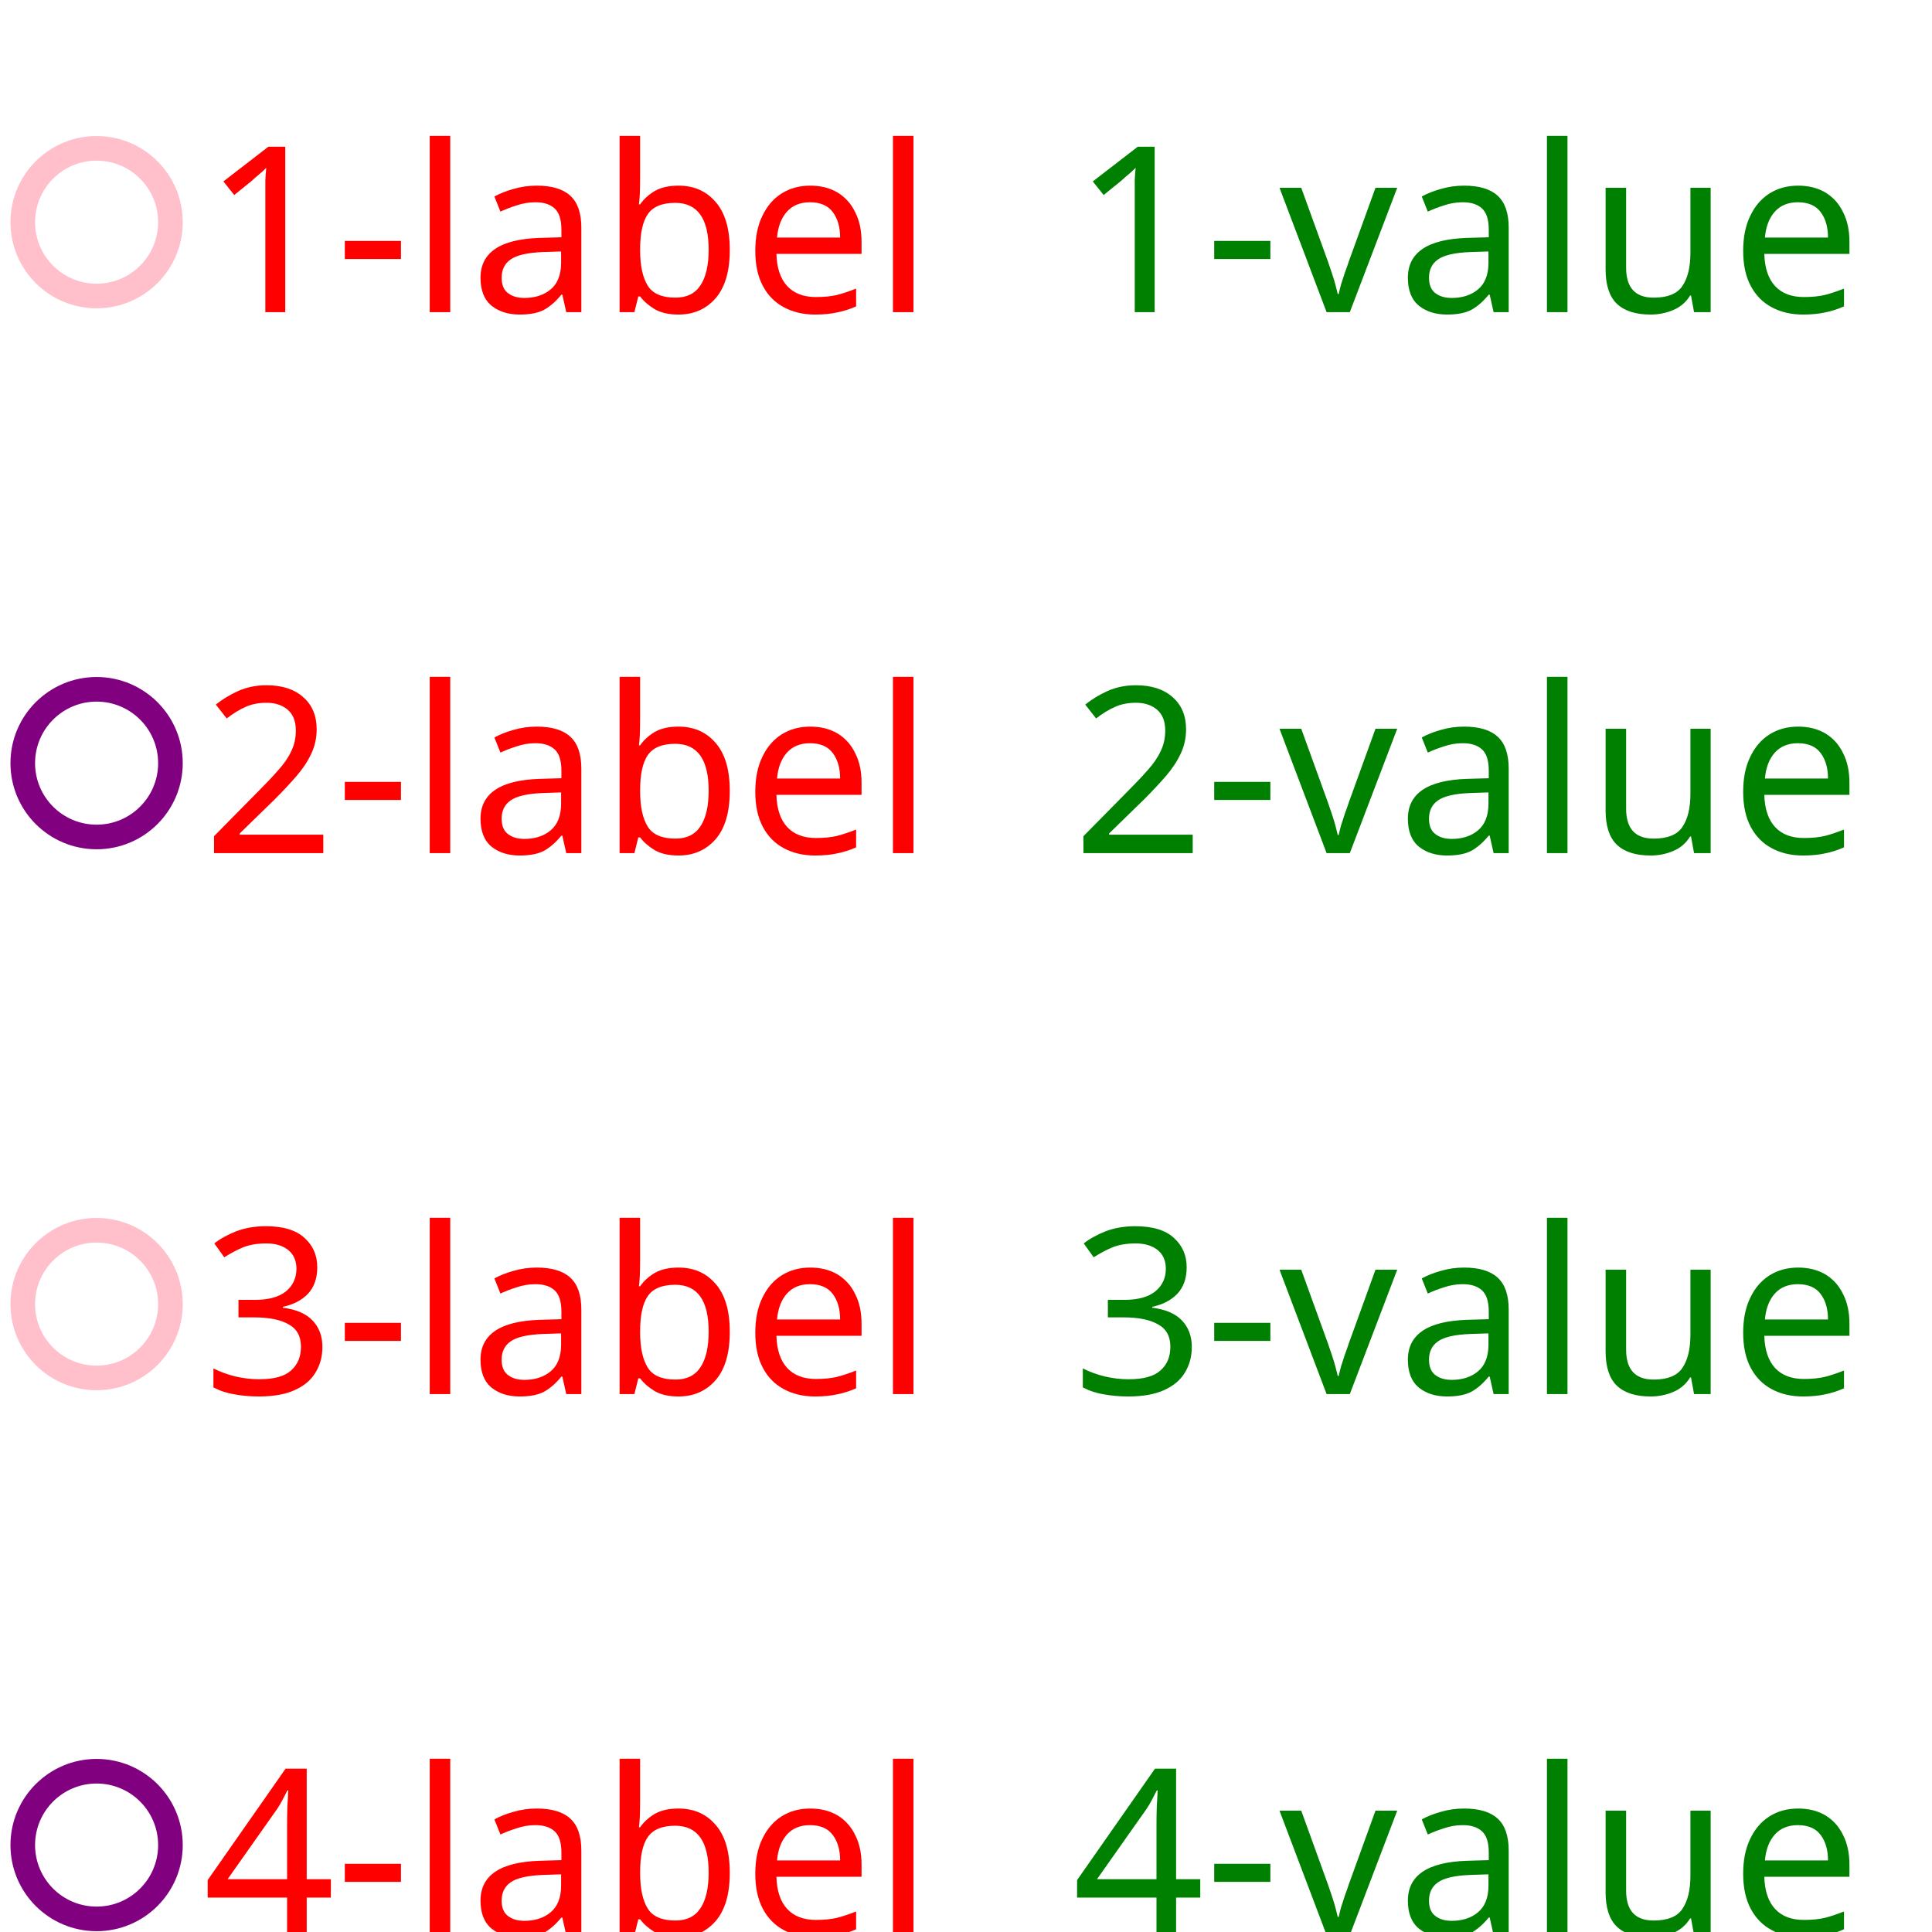
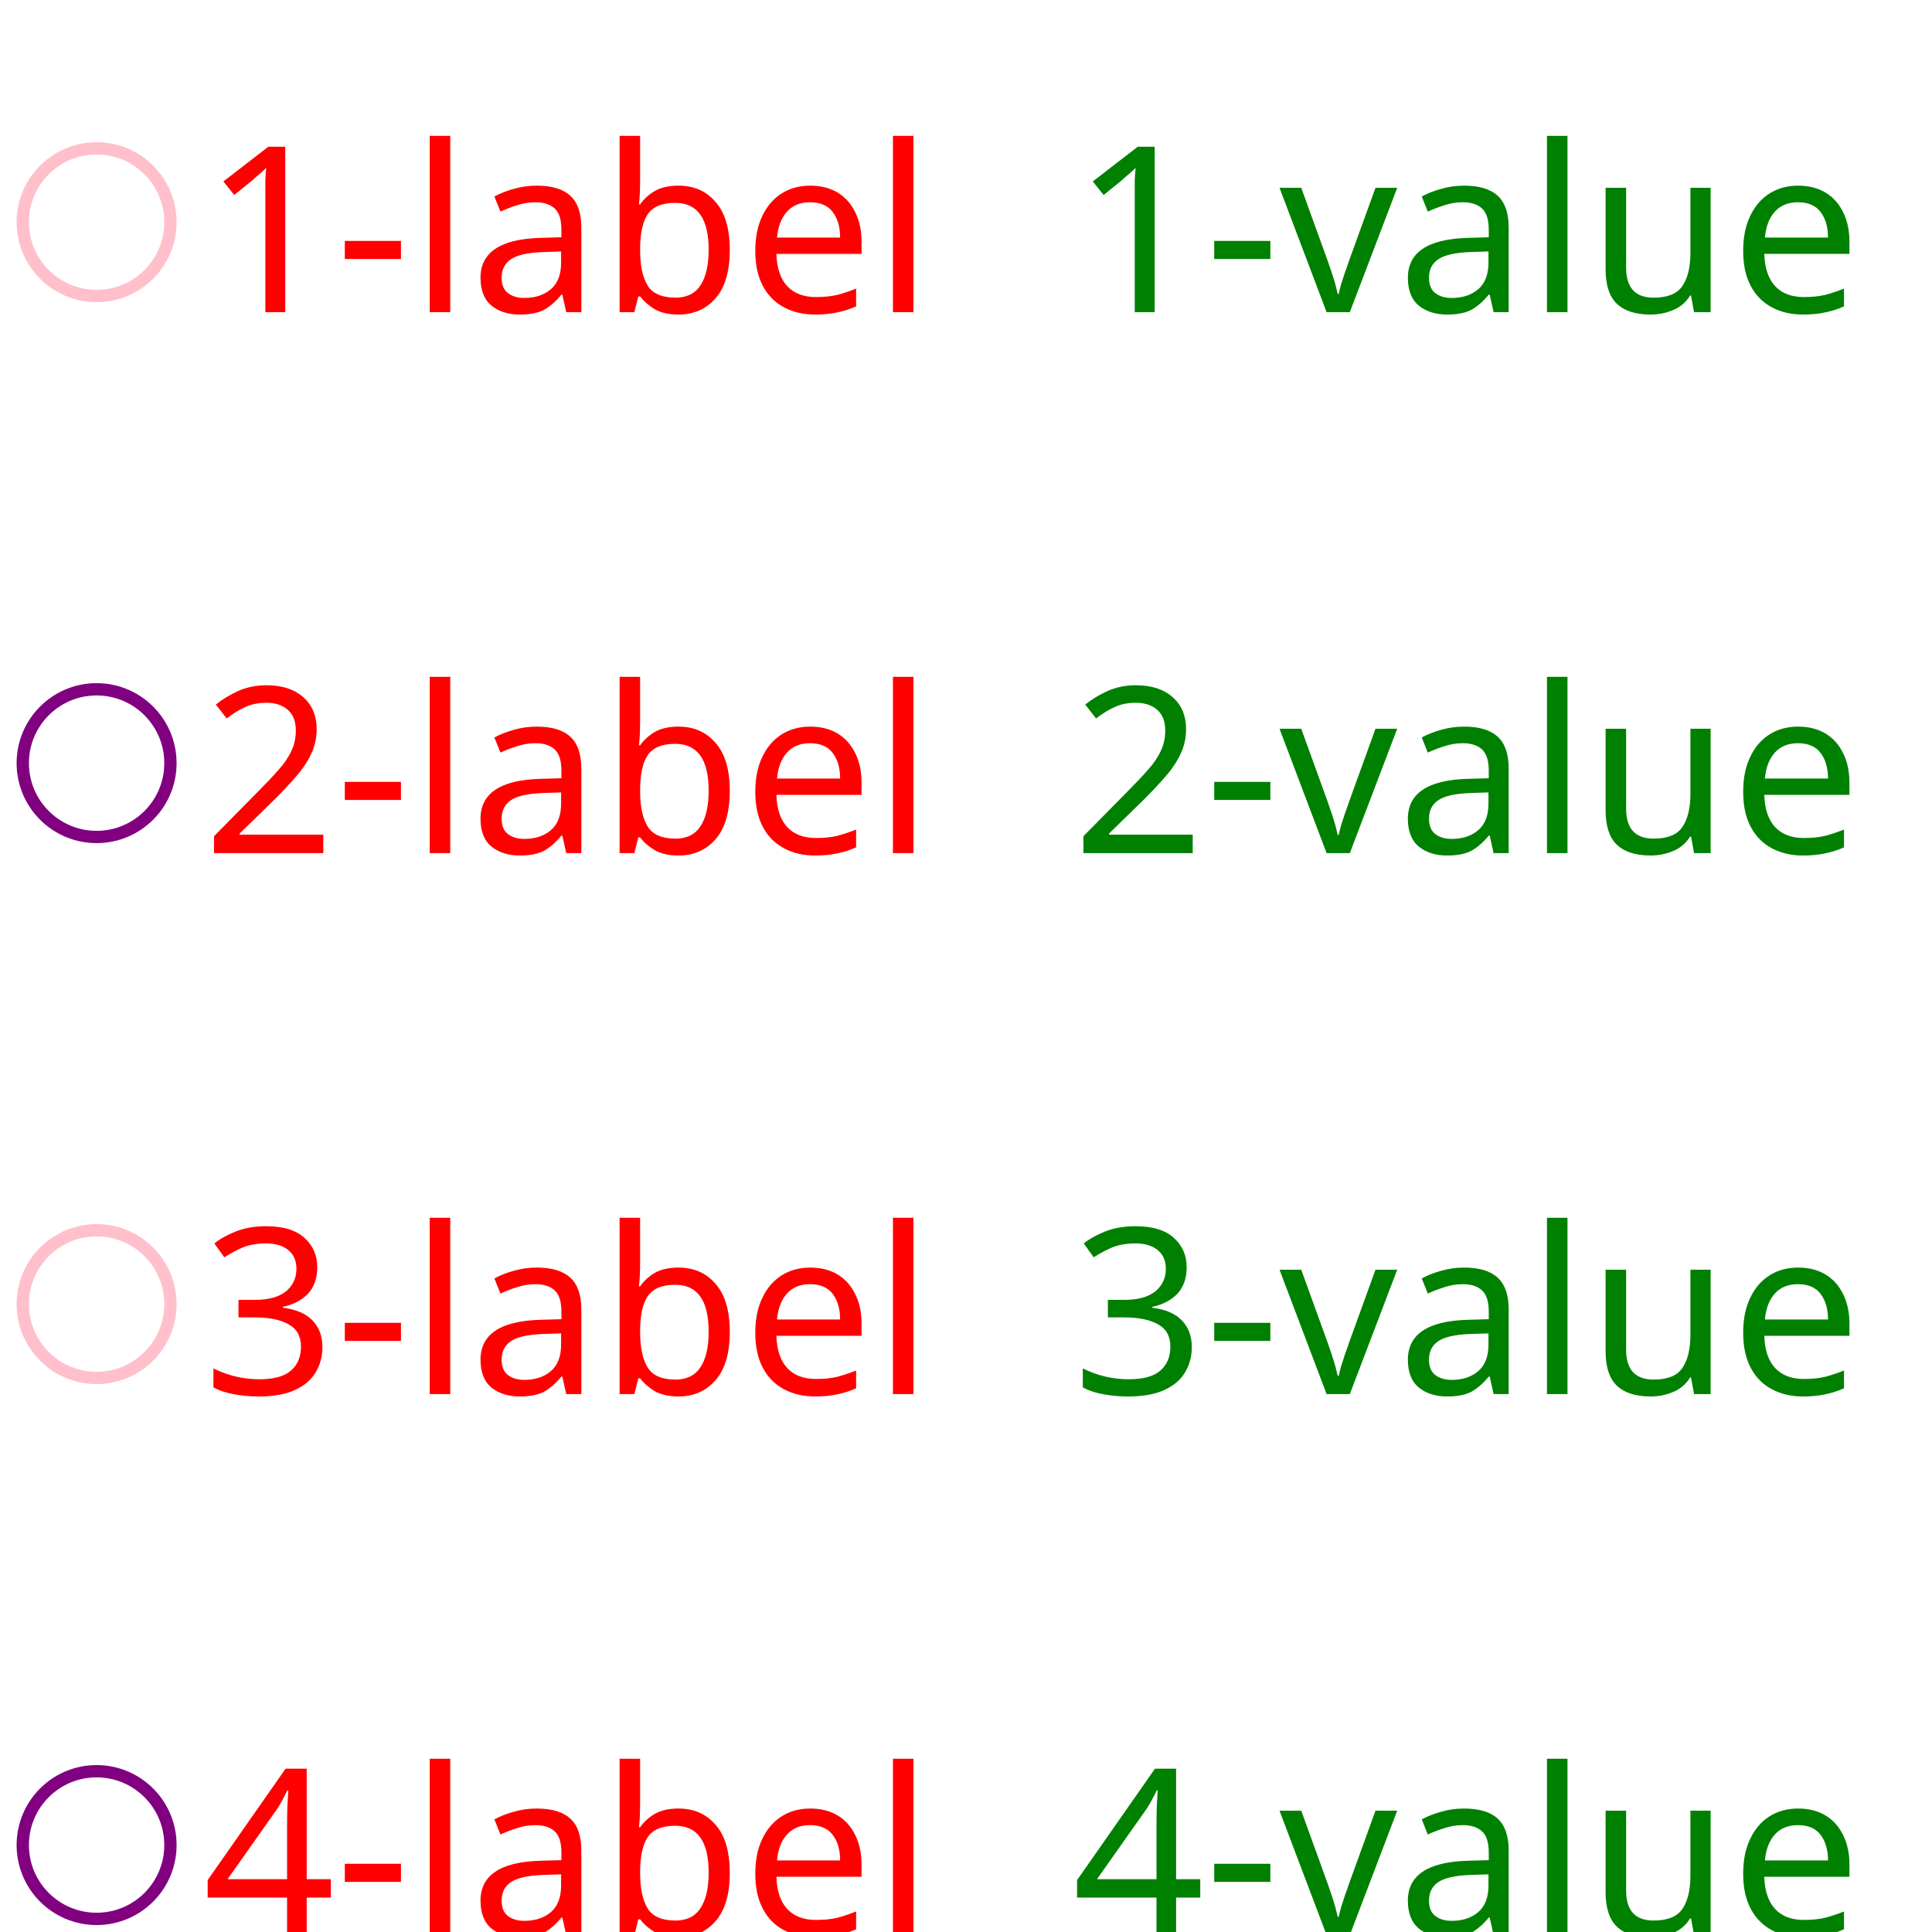
<svg xmlns="http://www.w3.org/2000/svg" width="100" height="100" style="background: transparent;" color-interpolation-filters="sRGB">
  <defs>
-     <clipPath transform="matrix(1,0,0,1,0,0)" id="clip-path-135-87">
-       <use href="#g-svg-135" transform="matrix(1,0,0,1,0,0)" />
+     <clipPath id="clip-path-115-67">
+       <use href="#g-svg-115" />
    </clipPath>
  </defs>
-   <g id="g-svg-camera" transform="matrix(1,0,0,1,0,0)">
-     <g id="g-root" fill="none" transform="matrix(1,0,0,1,0,0)">
-       <g id="g-svg-84" fill="none" width="100" height="100" transform="matrix(1,0,0,1,0,0)">
-         <g id="g-svg-85" fill="none" width="100" height="90" transform="matrix(1,0,0,1,0,0)">
-           <g id="g-svg-86" fill="none" class="items-navigator" transform="matrix(1,0,0,1,0,0)">
-             <g id="g-svg-87" fill="none" class="navigator-content-group" clip-path="url(#clip-path-135-87)" transform="matrix(1,0,0,1,0,0)">
-               <g id="g-svg-88" fill="none" class="navigator-play-window" transform="matrix(1,0,0,1,0,0)">
-                 <g id="g-svg-16" fill="none" class="items-item-page" transform="matrix(1,0,0,1,0,0)">
-                   <g id="g-svg-89" fill="none" class="items-item" width="100" height="23" transform="matrix(1,0,0,1,0,0)">
-                     <g id="g-svg-101" fill="none" class="legend-category-item-background-group" transform="matrix(1,0,0,1,0,0)">
-                       <g transform="matrix(1,0,0,1,0,0)">
-                         <path id="g-svg-102" fill="none" d="M 0,0 l 100,0 l 0,23 l-100 0 z" class="legend-category-item-background" width="100" height="23" visibility="visible" />
+   <g id="g-svg-camera">
+     <g id="g-root" fill="none">
+       <g id="g-svg-64" fill="none" width="100" height="100">
+         <g id="g-svg-65" fill="none" width="100" height="90">
+           <g id="g-svg-66" fill="none" x="0" y="0" class="items-navigator">
+             <g id="g-svg-67" fill="none" class="navigator-content-group" clip-path="url(#clip-path-115-67)">
+               <g id="g-svg-68" fill="none" class="navigator-play-window">
+                 <g id="g-svg-16" fill="none" class="items-item-page">
+                   <g id="g-svg-69" fill="none" class="items-item" x="0" y="0" width="100" height="23">
+                     <g id="g-svg-81" fill="none" class="legend-category-item-background-group">
+                       <g>
+                         <path id="g-svg-82" fill="none" d="M 0,0 l 100,0 l 0,23 l-100 0 z" class="legend-category-item-background" width="100" height="23" visibility="visible" />
                      </g>
                    </g>
-                     <g id="g-svg-95" fill="none" class="legend-category-item-marker-group" transform="matrix(0.636915,0,0,0.636915,5,11.5)">
-                       <g transform="matrix(1,0,0,1,0,0)">
-                         <circle id="g-svg-96" fill="none" transform="translate(-6,-6)" cx="6" cy="6" r="6" class="legend-category-item-marker" stroke="rgba(255,192,203,1)" stroke-width="2" visibility="visible" />
+                     <g id="g-svg-75" fill="none" class="legend-category-item-marker-group" transform="matrix(0.636915,0,0,0.636915,5,11.5)">
+                       <g>
+                         <circle id="g-svg-76" fill="none" r="6" class="legend-category-item-marker" stroke="rgba(255,192,203,1)" visibility="visible" />
                      </g>
                    </g>
-                     <g id="g-svg-97" fill="none" class="legend-category-item-label-group" transform="matrix(1,0,0,1,10,11.5)">
-                       <g transform="matrix(1,0,0,1,0,0)">
-                         <text id="g-svg-98" fill="rgba(255,0,0,1)" dominant-baseline="central" paint-order="stroke" dx="0.5" font-family="sans-serif" font-size="12" font-style="normal" font-variant="normal" font-weight="normal" stroke-width="1" text-anchor="left" class="legend-category-item-label" visibility="visible">
+                     <g id="g-svg-77" fill="none" class="legend-category-item-label-group" transform="matrix(1,0,0,1,10,11.5)">
+                       <g>
+                         <text id="g-svg-78" fill="rgba(255,0,0,1)" dominant-baseline="central" paint-order="stroke" dx="0.5" font-family="sans-serif" font-size="12" font-style="normal" font-variant="normal" font-weight="normal" stroke-width="1" text-anchor="left" class="legend-category-item-label" visibility="visible">
                          1-label
                        </text>
                      </g>
                    </g>
-                     <g id="g-svg-99" fill="none" class="legend-category-item-value-group" transform="matrix(1,0,0,1,55,11.5)">
-                       <g transform="matrix(1,0,0,1,0,0)">
-                         <text id="g-svg-100" fill="rgba(0,128,0,1)" dominant-baseline="central" paint-order="stroke" dx="0.5" font-family="sans-serif" font-size="12" font-style="normal" font-variant="normal" font-weight="normal" stroke-width="1" text-anchor="left" class="legend-category-item-value" visibility="visible">
+                     <g id="g-svg-79" fill="none" class="legend-category-item-value-group" transform="matrix(1,0,0,1,55,11.5)">
+                       <g>
+                         <text id="g-svg-80" fill="rgba(0,128,0,1)" dominant-baseline="central" paint-order="stroke" dx="0.5" font-family="sans-serif" font-size="12" font-style="normal" font-variant="normal" font-weight="normal" stroke-width="1" text-anchor="left" class="legend-category-item-value" visibility="visible">
                          1-value
                        </text>
                      </g>
                    </g>
                  </g>
-                   <g id="g-svg-90" fill="none" class="items-item" width="100" height="23" transform="matrix(1,0,0,1,0,28)">
-                     <g id="g-svg-109" fill="none" class="legend-category-item-background-group" transform="matrix(1,0,0,1,0,0)">
-                       <g transform="matrix(1,0,0,1,0,0)">
-                         <path id="g-svg-110" fill="none" d="M 0,0 l 100,0 l 0,23 l-100 0 z" class="legend-category-item-background" width="100" height="23" visibility="visible" />
+                   <g id="g-svg-70" fill="none" class="items-item" x="0" y="28" width="100" height="23" transform="matrix(1,0,0,1,0,28)">
+                     <g id="g-svg-89" fill="none" class="legend-category-item-background-group">
+                       <g>
+                         <path id="g-svg-90" fill="none" d="M 0,0 l 100,0 l 0,23 l-100 0 z" class="legend-category-item-background" width="100" height="23" visibility="visible" />
                      </g>
                    </g>
-                     <g id="g-svg-103" fill="none" class="legend-category-item-marker-group" transform="matrix(0.636915,0,0,0.636915,5,11.5)">
-                       <g transform="matrix(1,0,0,1,0,0)">
-                         <circle id="g-svg-104" fill="none" transform="translate(-6,-6)" cx="6" cy="6" r="6" class="legend-category-item-marker" stroke="rgba(128,0,128,1)" stroke-width="2" visibility="visible" />
+                     <g id="g-svg-83" fill="none" class="legend-category-item-marker-group" transform="matrix(0.636915,0,0,0.636915,5,11.5)">
+                       <g>
+                         <circle id="g-svg-84" fill="none" r="6" class="legend-category-item-marker" stroke="rgba(128,0,128,1)" visibility="visible" />
                      </g>
                    </g>
-                     <g id="g-svg-105" fill="none" class="legend-category-item-label-group" transform="matrix(1,0,0,1,10,11.5)">
-                       <g transform="matrix(1,0,0,1,0,0)">
-                         <text id="g-svg-106" fill="rgba(255,0,0,1)" dominant-baseline="central" paint-order="stroke" dx="0.5" font-family="sans-serif" font-size="12" font-style="normal" font-variant="normal" font-weight="normal" stroke-width="1" text-anchor="left" class="legend-category-item-label" visibility="visible">
+                     <g id="g-svg-85" fill="none" class="legend-category-item-label-group" transform="matrix(1,0,0,1,10,11.5)">
+                       <g>
+                         <text id="g-svg-86" fill="rgba(255,0,0,1)" dominant-baseline="central" paint-order="stroke" dx="0.5" font-family="sans-serif" font-size="12" font-style="normal" font-variant="normal" font-weight="normal" stroke-width="1" text-anchor="left" class="legend-category-item-label" visibility="visible">
                          2-label
                        </text>
                      </g>
                    </g>
-                     <g id="g-svg-107" fill="none" class="legend-category-item-value-group" transform="matrix(1,0,0,1,55,11.5)">
-                       <g transform="matrix(1,0,0,1,0,0)">
-                         <text id="g-svg-108" fill="rgba(0,128,0,1)" dominant-baseline="central" paint-order="stroke" dx="0.5" font-family="sans-serif" font-size="12" font-style="normal" font-variant="normal" font-weight="normal" stroke-width="1" text-anchor="left" class="legend-category-item-value" visibility="visible">
+                     <g id="g-svg-87" fill="none" class="legend-category-item-value-group" transform="matrix(1,0,0,1,55,11.5)">
+                       <g>
+                         <text id="g-svg-88" fill="rgba(0,128,0,1)" dominant-baseline="central" paint-order="stroke" dx="0.5" font-family="sans-serif" font-size="12" font-style="normal" font-variant="normal" font-weight="normal" stroke-width="1" text-anchor="left" class="legend-category-item-value" visibility="visible">
                          2-value
                        </text>
                      </g>
                    </g>
                  </g>
-                   <g id="g-svg-91" fill="none" class="items-item" width="100" height="23" transform="matrix(1,0,0,1,0,56)">
-                     <g id="g-svg-117" fill="none" class="legend-category-item-background-group" transform="matrix(1,0,0,1,0,0)">
-                       <g transform="matrix(1,0,0,1,0,0)">
-                         <path id="g-svg-118" fill="none" d="M 0,0 l 100,0 l 0,23 l-100 0 z" class="legend-category-item-background" width="100" height="23" visibility="visible" />
+                   <g id="g-svg-71" fill="none" class="items-item" x="0" y="56" width="100" height="23" transform="matrix(1,0,0,1,0,56)">
+                     <g id="g-svg-97" fill="none" class="legend-category-item-background-group">
+                       <g>
+                         <path id="g-svg-98" fill="none" d="M 0,0 l 100,0 l 0,23 l-100 0 z" class="legend-category-item-background" width="100" height="23" visibility="visible" />
                      </g>
                    </g>
-                     <g id="g-svg-111" fill="none" class="legend-category-item-marker-group" transform="matrix(0.636915,0,0,0.636915,5,11.5)">
-                       <g transform="matrix(1,0,0,1,0,0)">
-                         <circle id="g-svg-112" fill="none" transform="translate(-6,-6)" cx="6" cy="6" r="6" class="legend-category-item-marker" stroke="rgba(255,192,203,1)" stroke-width="2" visibility="visible" />
+                     <g id="g-svg-91" fill="none" class="legend-category-item-marker-group" transform="matrix(0.636915,0,0,0.636915,5,11.5)">
+                       <g>
+                         <circle id="g-svg-92" fill="none" r="6" class="legend-category-item-marker" stroke="rgba(255,192,203,1)" visibility="visible" />
                      </g>
                    </g>
-                     <g id="g-svg-113" fill="none" class="legend-category-item-label-group" transform="matrix(1,0,0,1,10,11.5)">
-                       <g transform="matrix(1,0,0,1,0,0)">
-                         <text id="g-svg-114" fill="rgba(255,0,0,1)" dominant-baseline="central" paint-order="stroke" dx="0.5" font-family="sans-serif" font-size="12" font-style="normal" font-variant="normal" font-weight="normal" stroke-width="1" text-anchor="left" class="legend-category-item-label" visibility="visible">
+                     <g id="g-svg-93" fill="none" class="legend-category-item-label-group" transform="matrix(1,0,0,1,10,11.5)">
+                       <g>
+                         <text id="g-svg-94" fill="rgba(255,0,0,1)" dominant-baseline="central" paint-order="stroke" dx="0.5" font-family="sans-serif" font-size="12" font-style="normal" font-variant="normal" font-weight="normal" stroke-width="1" text-anchor="left" class="legend-category-item-label" visibility="visible">
                          3-label
                        </text>
                      </g>
                    </g>
-                     <g id="g-svg-115" fill="none" class="legend-category-item-value-group" transform="matrix(1,0,0,1,55,11.5)">
-                       <g transform="matrix(1,0,0,1,0,0)">
-                         <text id="g-svg-116" fill="rgba(0,128,0,1)" dominant-baseline="central" paint-order="stroke" dx="0.5" font-family="sans-serif" font-size="12" font-style="normal" font-variant="normal" font-weight="normal" stroke-width="1" text-anchor="left" class="legend-category-item-value" visibility="visible">
+                     <g id="g-svg-95" fill="none" class="legend-category-item-value-group" transform="matrix(1,0,0,1,55,11.5)">
+                       <g>
+                         <text id="g-svg-96" fill="rgba(0,128,0,1)" dominant-baseline="central" paint-order="stroke" dx="0.5" font-family="sans-serif" font-size="12" font-style="normal" font-variant="normal" font-weight="normal" stroke-width="1" text-anchor="left" class="legend-category-item-value" visibility="visible">
                          3-value
                        </text>
                      </g>
                    </g>
                  </g>
-                   <g id="g-svg-92" fill="none" class="items-item" width="100" height="23" transform="matrix(1,0,0,1,0,84)">
-                     <g id="g-svg-125" fill="none" class="legend-category-item-background-group" transform="matrix(1,0,0,1,0,0)">
-                       <g transform="matrix(1,0,0,1,0,0)">
-                         <path id="g-svg-126" fill="none" d="M 0,0 l 100,0 l 0,23 l-100 0 z" class="legend-category-item-background" width="100" height="23" visibility="visible" />
+                   <g id="g-svg-72" fill="none" class="items-item" x="0" y="84" width="100" height="23" transform="matrix(1,0,0,1,0,84)">
+                     <g id="g-svg-105" fill="none" class="legend-category-item-background-group">
+                       <g>
+                         <path id="g-svg-106" fill="none" d="M 0,0 l 100,0 l 0,23 l-100 0 z" class="legend-category-item-background" width="100" height="23" visibility="visible" />
                      </g>
                    </g>
-                     <g id="g-svg-119" fill="none" class="legend-category-item-marker-group" transform="matrix(0.636915,0,0,0.636915,5,11.5)">
-                       <g transform="matrix(1,0,0,1,0,0)">
-                         <circle id="g-svg-120" fill="none" transform="translate(-6,-6)" cx="6" cy="6" r="6" class="legend-category-item-marker" stroke="rgba(128,0,128,1)" stroke-width="2" visibility="visible" />
+                     <g id="g-svg-99" fill="none" class="legend-category-item-marker-group" transform="matrix(0.636915,0,0,0.636915,5,11.5)">
+                       <g>
+                         <circle id="g-svg-100" fill="none" r="6" class="legend-category-item-marker" stroke="rgba(128,0,128,1)" visibility="visible" />
                      </g>
                    </g>
-                     <g id="g-svg-121" fill="none" class="legend-category-item-label-group" transform="matrix(1,0,0,1,10,11.5)">
-                       <g transform="matrix(1,0,0,1,0,0)">
-                         <text id="g-svg-122" fill="rgba(255,0,0,1)" dominant-baseline="central" paint-order="stroke" dx="0.5" font-family="sans-serif" font-size="12" font-style="normal" font-variant="normal" font-weight="normal" stroke-width="1" text-anchor="left" class="legend-category-item-label" visibility="visible">
+                     <g id="g-svg-101" fill="none" class="legend-category-item-label-group" transform="matrix(1,0,0,1,10,11.5)">
+                       <g>
+                         <text id="g-svg-102" fill="rgba(255,0,0,1)" dominant-baseline="central" paint-order="stroke" dx="0.5" font-family="sans-serif" font-size="12" font-style="normal" font-variant="normal" font-weight="normal" stroke-width="1" text-anchor="left" class="legend-category-item-label" visibility="visible">
                          4-label
                        </text>
                      </g>
                    </g>
-                     <g id="g-svg-123" fill="none" class="legend-category-item-value-group" transform="matrix(1,0,0,1,55,11.5)">
-                       <g transform="matrix(1,0,0,1,0,0)">
-                         <text id="g-svg-124" fill="rgba(0,128,0,1)" dominant-baseline="central" paint-order="stroke" dx="0.5" font-family="sans-serif" font-size="12" font-style="normal" font-variant="normal" font-weight="normal" stroke-width="1" text-anchor="left" class="legend-category-item-value" visibility="visible">
+                     <g id="g-svg-103" fill="none" class="legend-category-item-value-group" transform="matrix(1,0,0,1,55,11.5)">
+                       <g>
+                         <text id="g-svg-104" fill="rgba(0,128,0,1)" dominant-baseline="central" paint-order="stroke" dx="0.5" font-family="sans-serif" font-size="12" font-style="normal" font-variant="normal" font-weight="normal" stroke-width="1" text-anchor="left" class="legend-category-item-value" visibility="visible">
                          4-value
                        </text>
                      </g>
                    </g>
                  </g>
-                   <g id="g-svg-93" fill="none" class="items-item" width="100" height="23" transform="matrix(1,0,0,1,0,112)">
-                     <g id="g-svg-133" fill="none" class="legend-category-item-background-group" transform="matrix(1,0,0,1,0,0)">
-                       <g transform="matrix(1,0,0,1,0,0)">
-                         <path id="g-svg-134" fill="none" d="M 0,0 l 100,0 l 0,23 l-100 0 z" class="legend-category-item-background" width="100" height="23" visibility="visible" />
+                   <g id="g-svg-73" fill="none" class="items-item" x="0" y="112" width="100" height="23" transform="matrix(1,0,0,1,0,112)">
+                     <g id="g-svg-113" fill="none" class="legend-category-item-background-group">
+                       <g>
+                         <path id="g-svg-114" fill="none" d="M 0,0 l 100,0 l 0,23 l-100 0 z" class="legend-category-item-background" width="100" height="23" visibility="visible" />
                      </g>
                    </g>
-                     <g id="g-svg-127" fill="none" class="legend-category-item-marker-group" transform="matrix(0.636915,0,0,0.636915,5,11.5)">
-                       <g transform="matrix(1,0,0,1,0,0)">
-                         <circle id="g-svg-128" fill="none" transform="translate(-6,-6)" cx="6" cy="6" r="6" class="legend-category-item-marker" stroke="rgba(255,192,203,1)" stroke-width="2" visibility="visible" />
+                     <g id="g-svg-107" fill="none" class="legend-category-item-marker-group" transform="matrix(0.636915,0,0,0.636915,5,11.5)">
+                       <g>
+                         <circle id="g-svg-108" fill="none" r="6" class="legend-category-item-marker" stroke="rgba(255,192,203,1)" visibility="visible" />
                      </g>
                    </g>
-                     <g id="g-svg-129" fill="none" class="legend-category-item-label-group" transform="matrix(1,0,0,1,10,11.5)">
-                       <g transform="matrix(1,0,0,1,0,0)">
-                         <text id="g-svg-130" fill="rgba(255,0,0,1)" dominant-baseline="central" paint-order="stroke" dx="0.5" font-family="sans-serif" font-size="12" font-style="normal" font-variant="normal" font-weight="normal" stroke-width="1" text-anchor="left" class="legend-category-item-label" visibility="visible">
+                     <g id="g-svg-109" fill="none" class="legend-category-item-label-group" transform="matrix(1,0,0,1,10,11.5)">
+                       <g>
+                         <text id="g-svg-110" fill="rgba(255,0,0,1)" dominant-baseline="central" paint-order="stroke" dx="0.5" font-family="sans-serif" font-size="12" font-style="normal" font-variant="normal" font-weight="normal" stroke-width="1" text-anchor="left" class="legend-category-item-label" visibility="visible">
                          5-label
                        </text>
                      </g>
                    </g>
-                     <g id="g-svg-131" fill="none" class="legend-category-item-value-group" transform="matrix(1,0,0,1,55,11.5)">
-                       <g transform="matrix(1,0,0,1,0,0)">
-                         <text id="g-svg-132" fill="rgba(0,128,0,1)" dominant-baseline="central" paint-order="stroke" dx="0.5" font-family="sans-serif" font-size="12" font-style="normal" font-variant="normal" font-weight="normal" stroke-width="1" text-anchor="left" class="legend-category-item-value" visibility="visible">
+                     <g id="g-svg-111" fill="none" class="legend-category-item-value-group" transform="matrix(1,0,0,1,55,11.5)">
+                       <g>
+                         <text id="g-svg-112" fill="rgba(0,128,0,1)" dominant-baseline="central" paint-order="stroke" dx="0.5" font-family="sans-serif" font-size="12" font-style="normal" font-variant="normal" font-weight="normal" stroke-width="1" text-anchor="left" class="legend-category-item-value" visibility="visible">
                          5-value
                        </text>
                      </g>
                    </g>
                  </g>
                </g>
              </g>
            </g>
-             <g transform="matrix(1,0,0,1,0,0)">
-               <path id="g-svg-135" fill="none" d="M 0,0 l 100,0 l 0,135 l-100 0 z" class="navigator-clip-path" width="100" height="135" />
+             <g>
+               <path id="g-svg-115" fill="none" d="M 0,0 l 100,0 l 0,135 l-100 0 z" class="navigator-clip-path" width="100" height="135" />
            </g>
-             <g id="g-svg-136" fill="none" class="navigator-controller" transform="matrix(1,0,0,1,0,0)" />
+             <g id="g-svg-116" fill="none" class="navigator-controller" />
          </g>
        </g>
      </g>
    </g>
  </g>
</svg>
